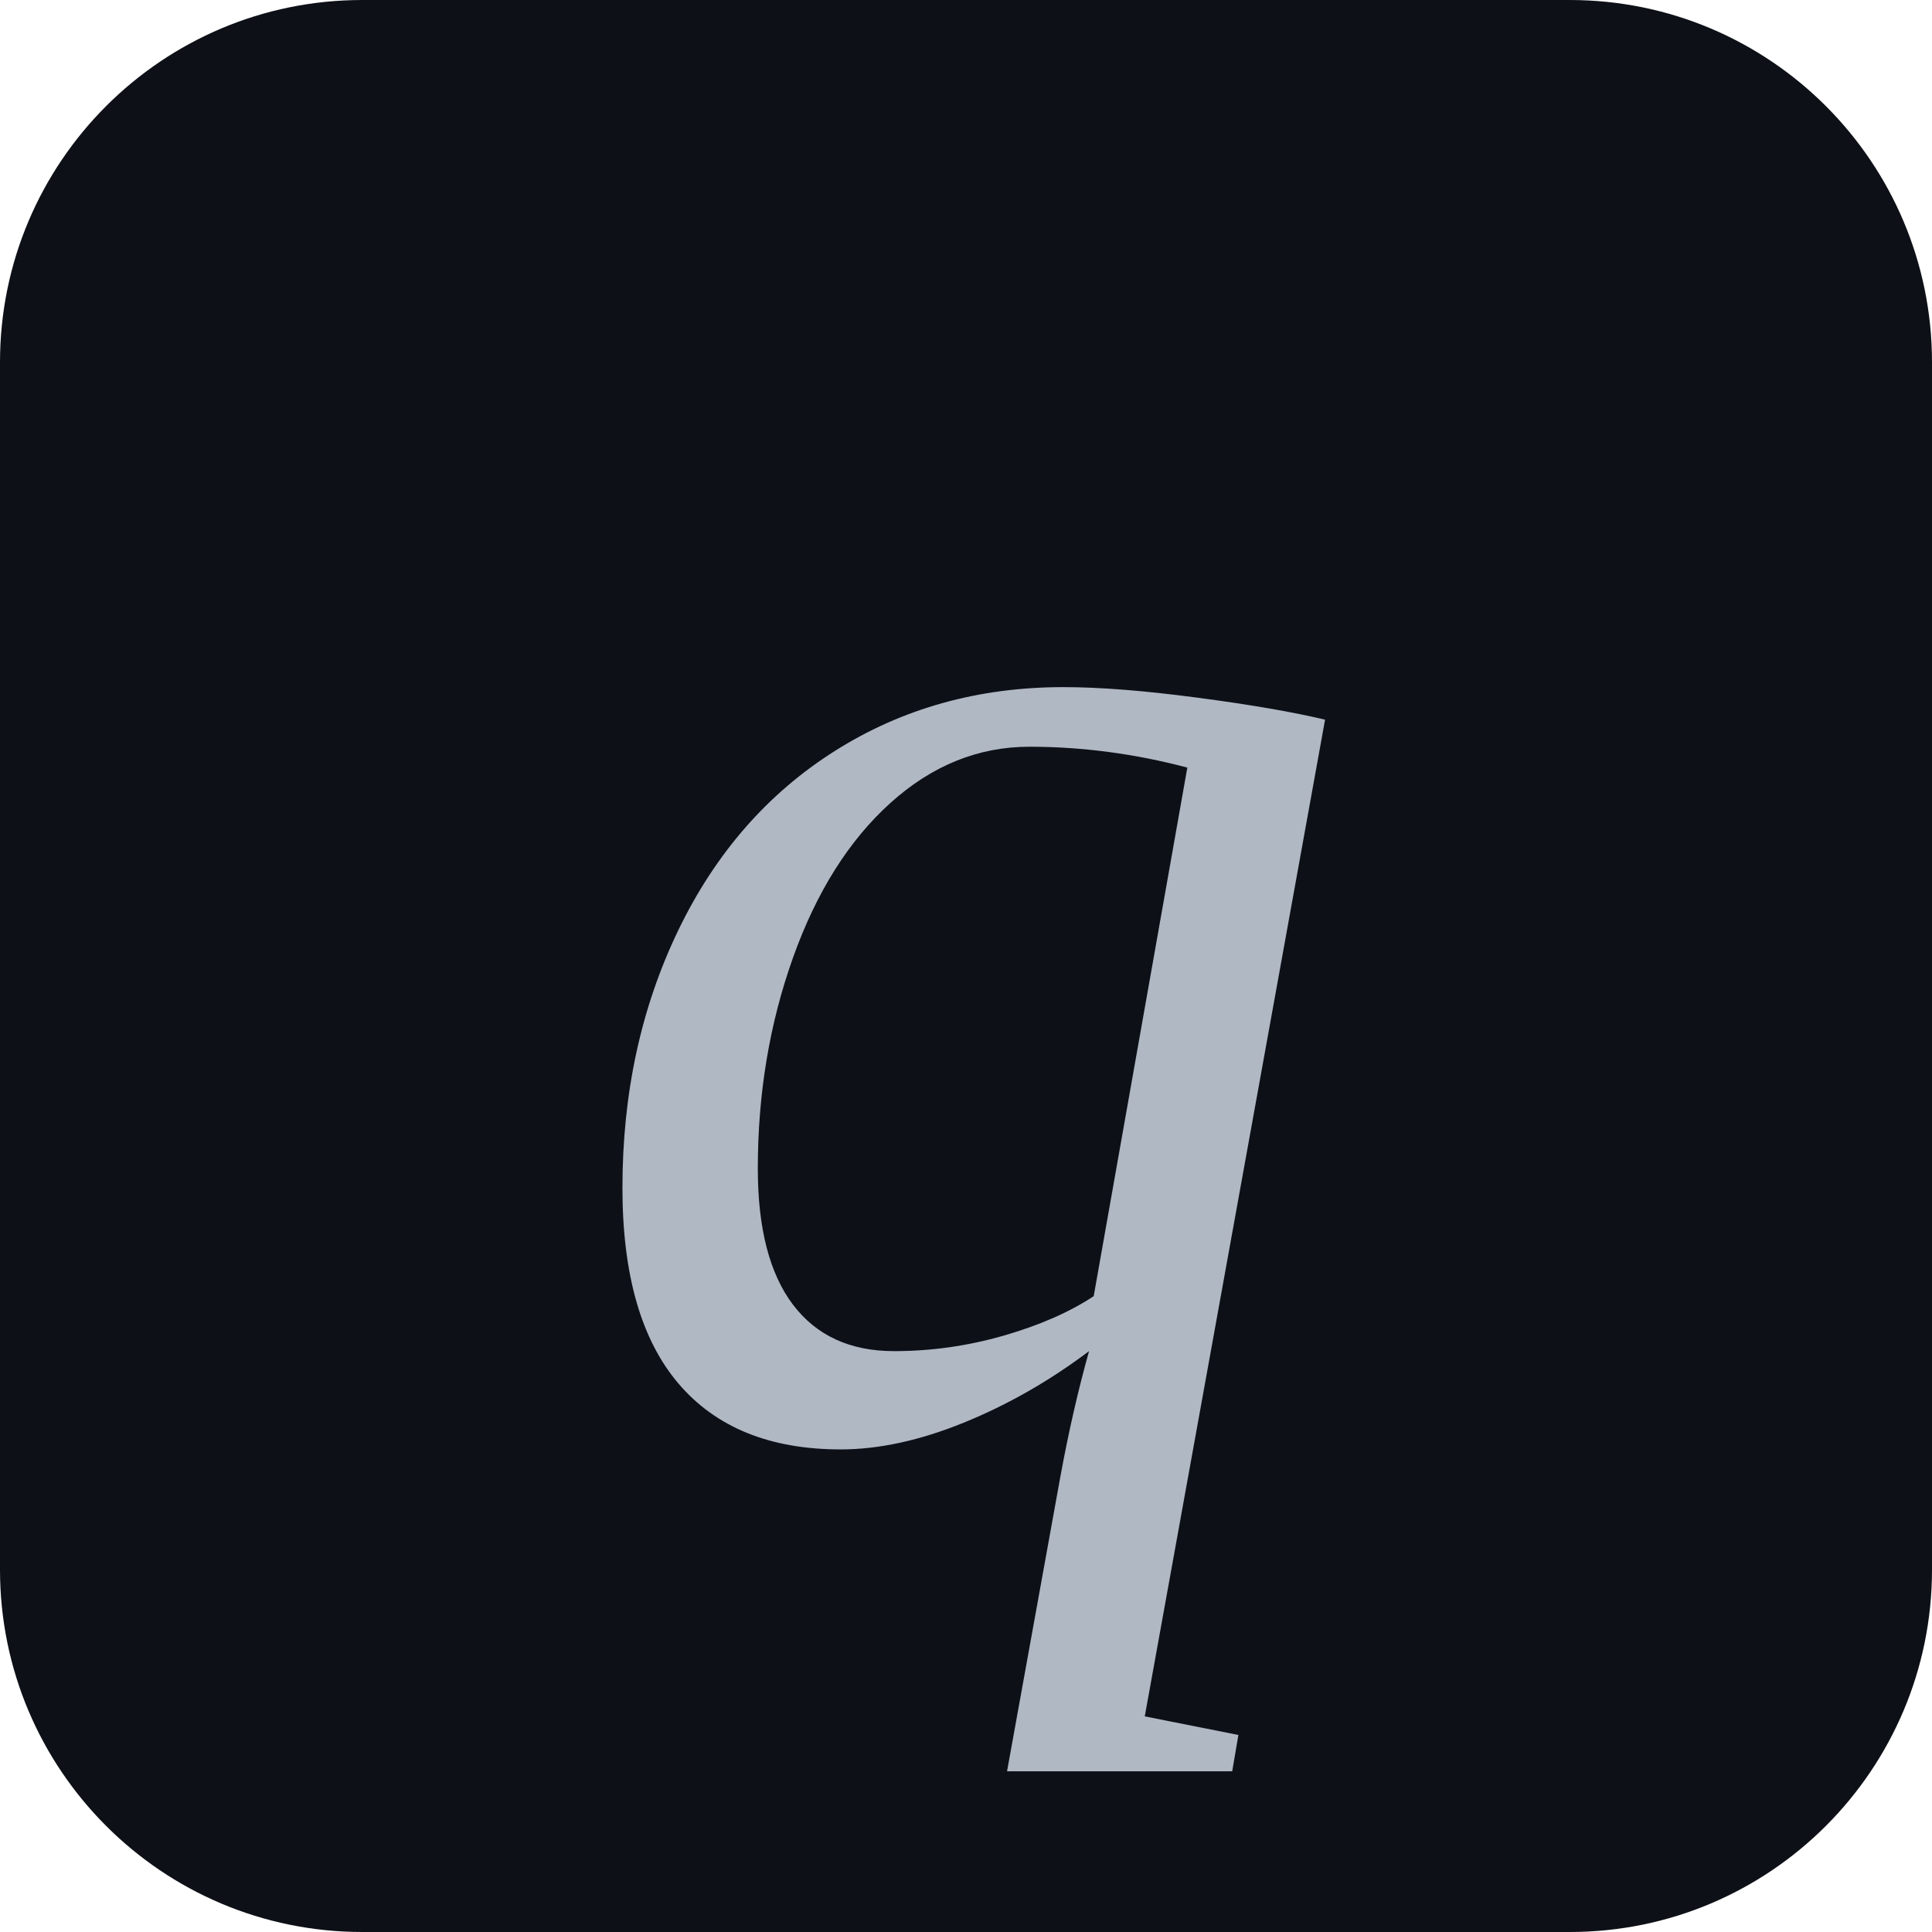
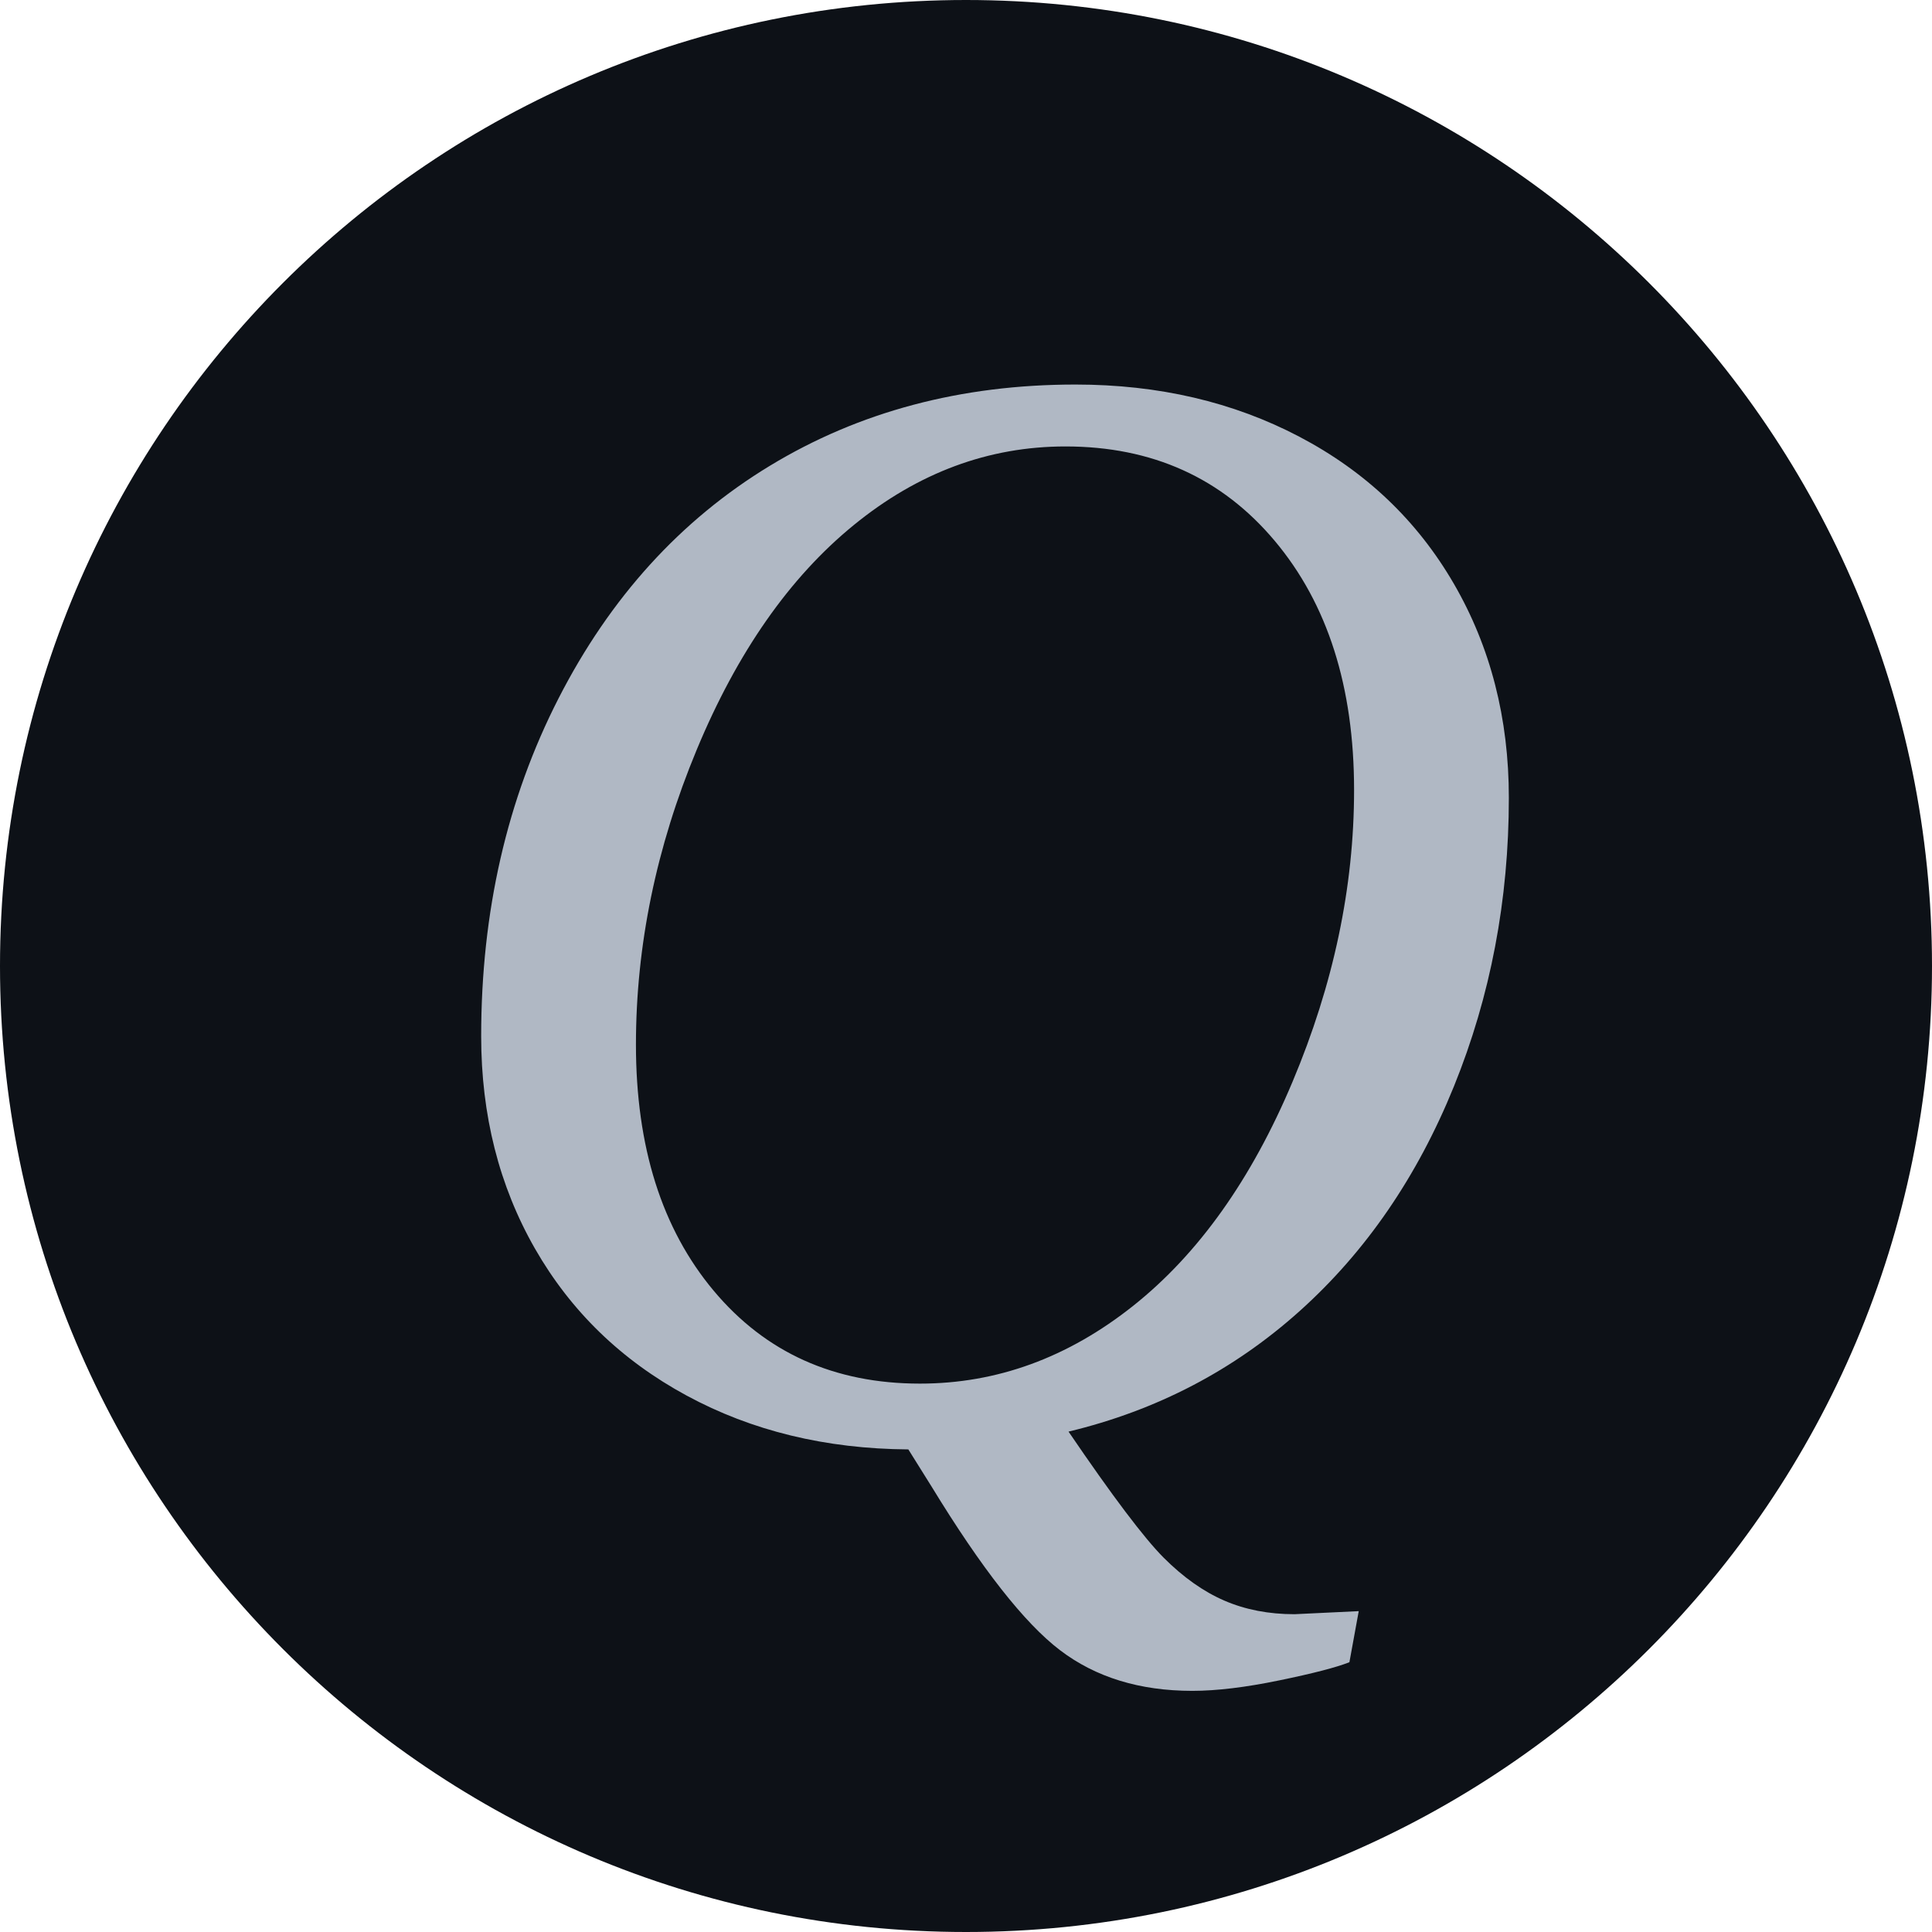
<svg xmlns="http://www.w3.org/2000/svg" viewBox="0 0 512 512">
-   <rect width="512" height="512" rx="96" fill="#0d1117" />
-   <text x="256" y="380" text-anchor="middle" font-family="Georgia, 'Times New Roman', serif" font-style="italic" font-weight="400" font-size="420" fill="#b0b8c4">q</text>
+   <circle cx="256" cy="256" r="256" fill="#0d1117" />
+   <text x="256" y="380" text-anchor="middle" font-family="Georgia, 'Times New Roman', serif" font-style="italic" font-weight="400" font-size="420" fill="#b0b8c4">Q</text>
</svg>
